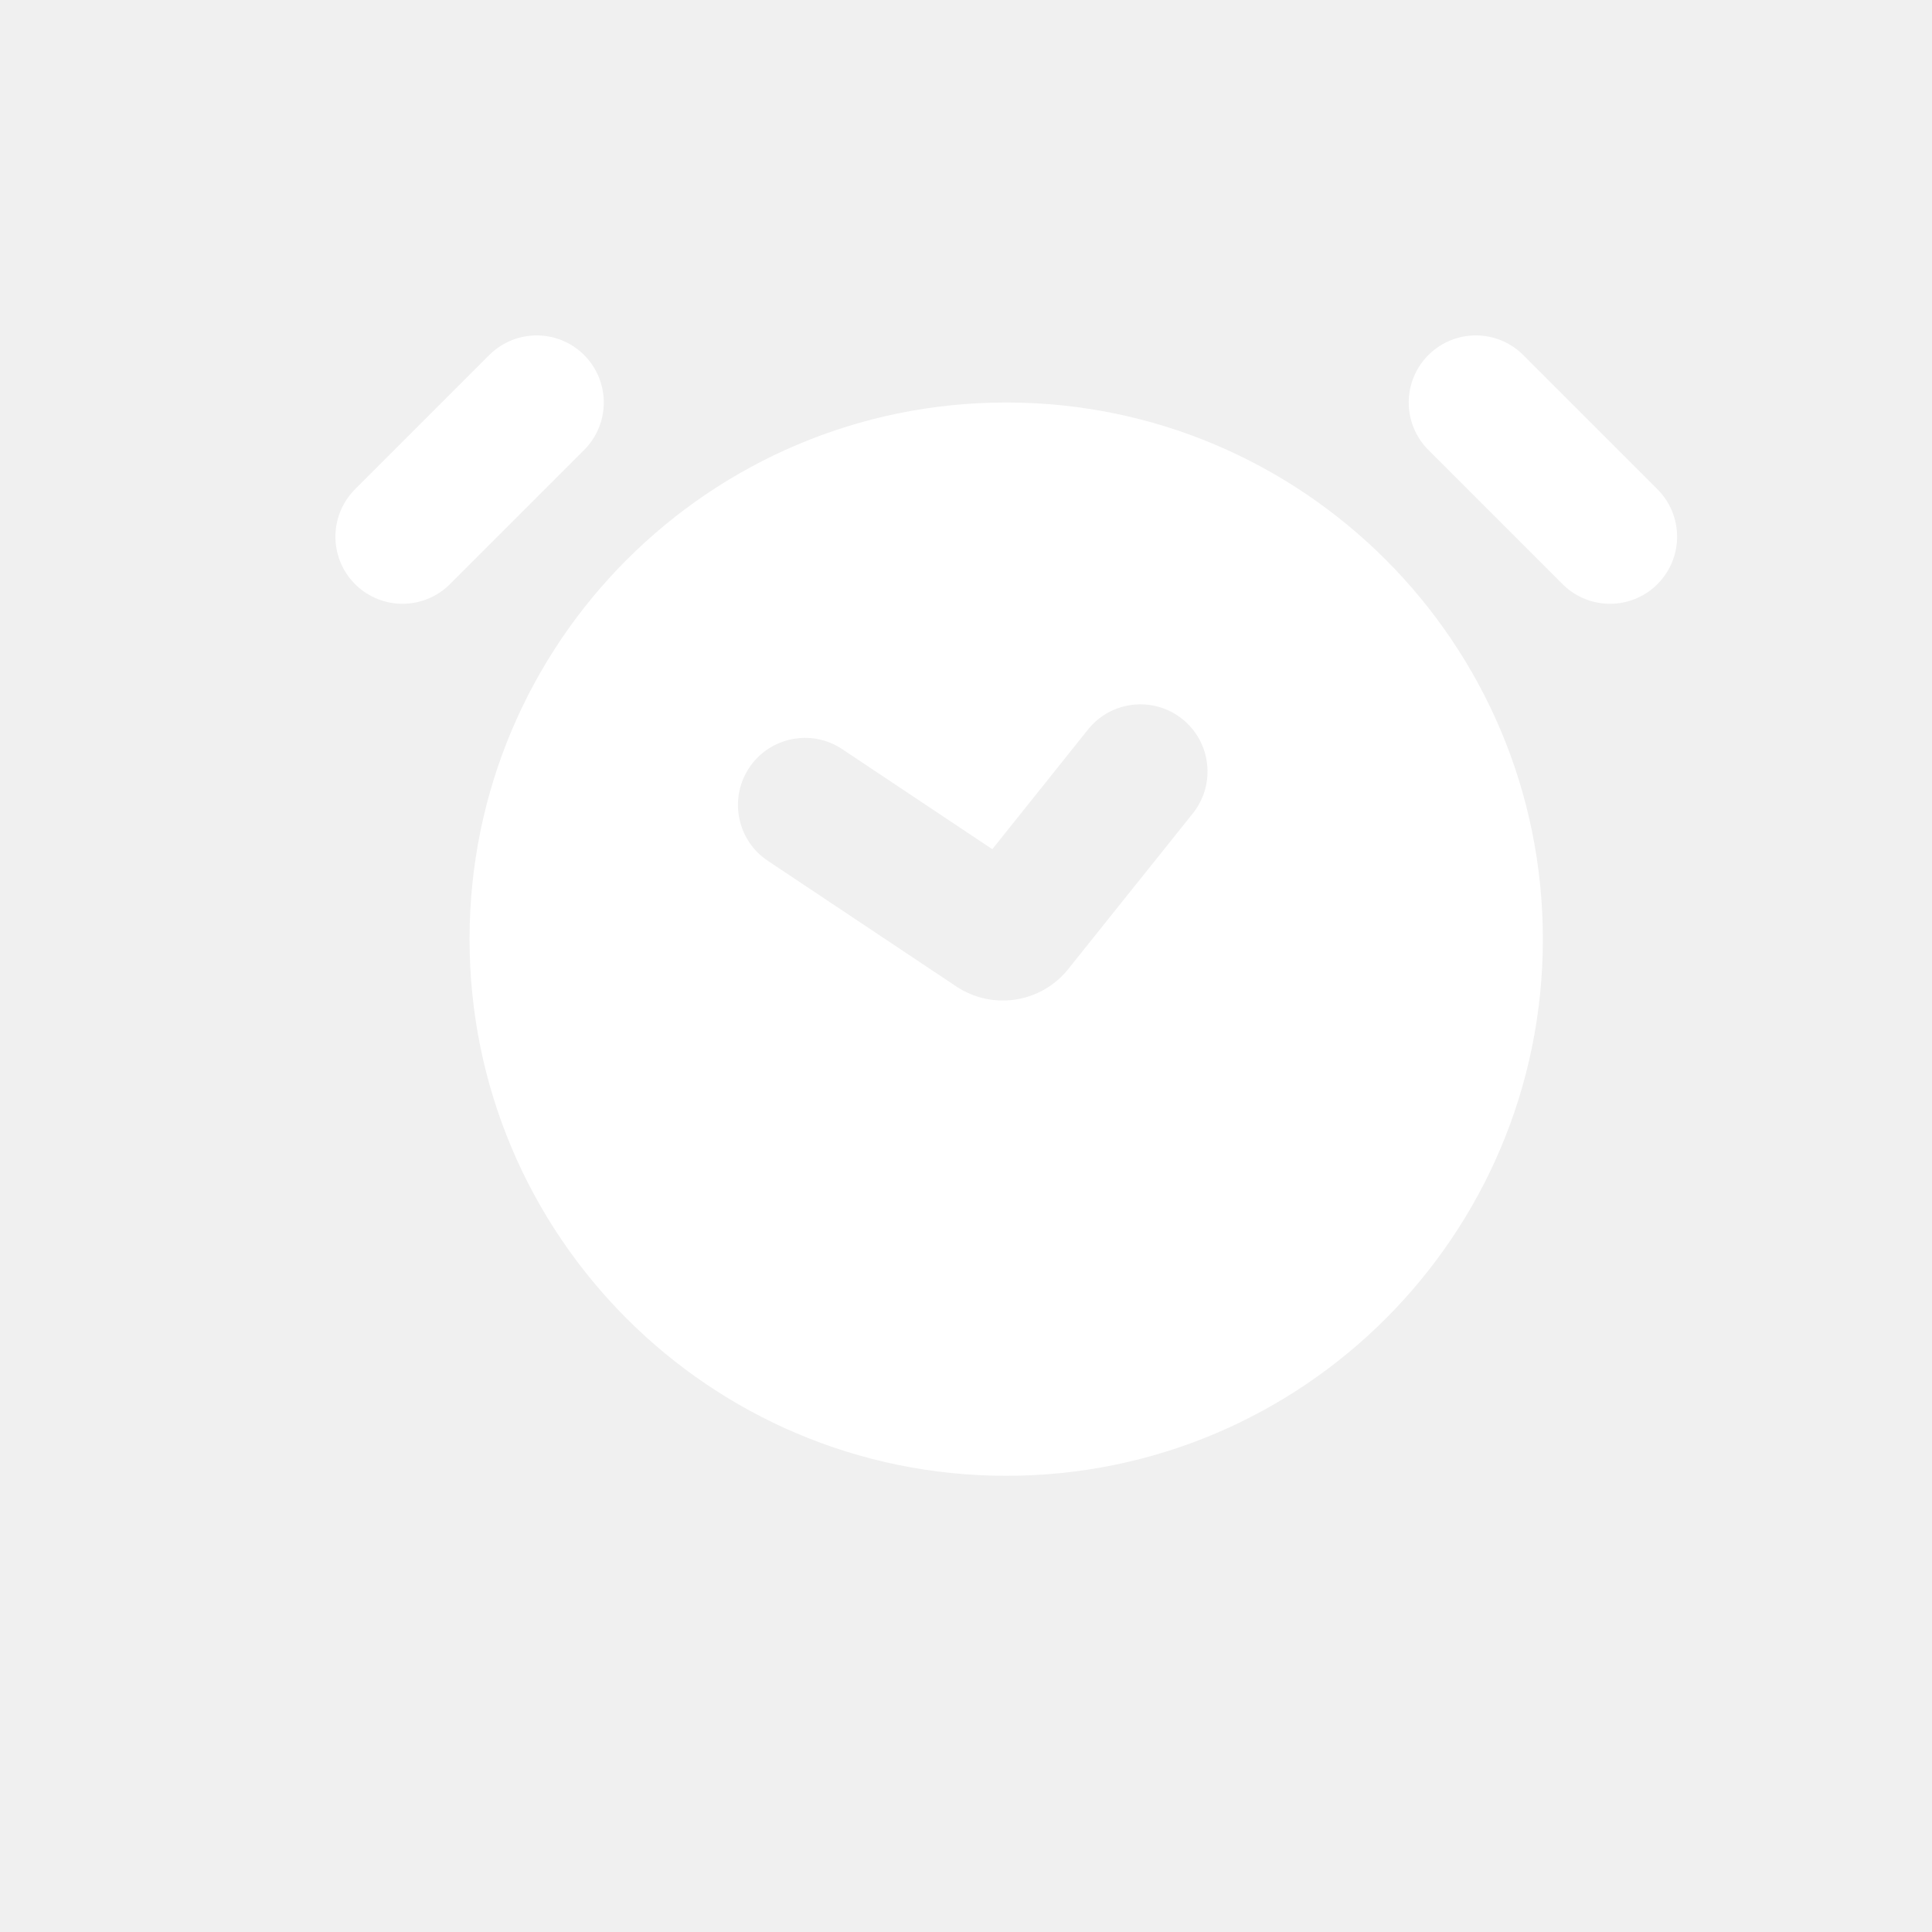
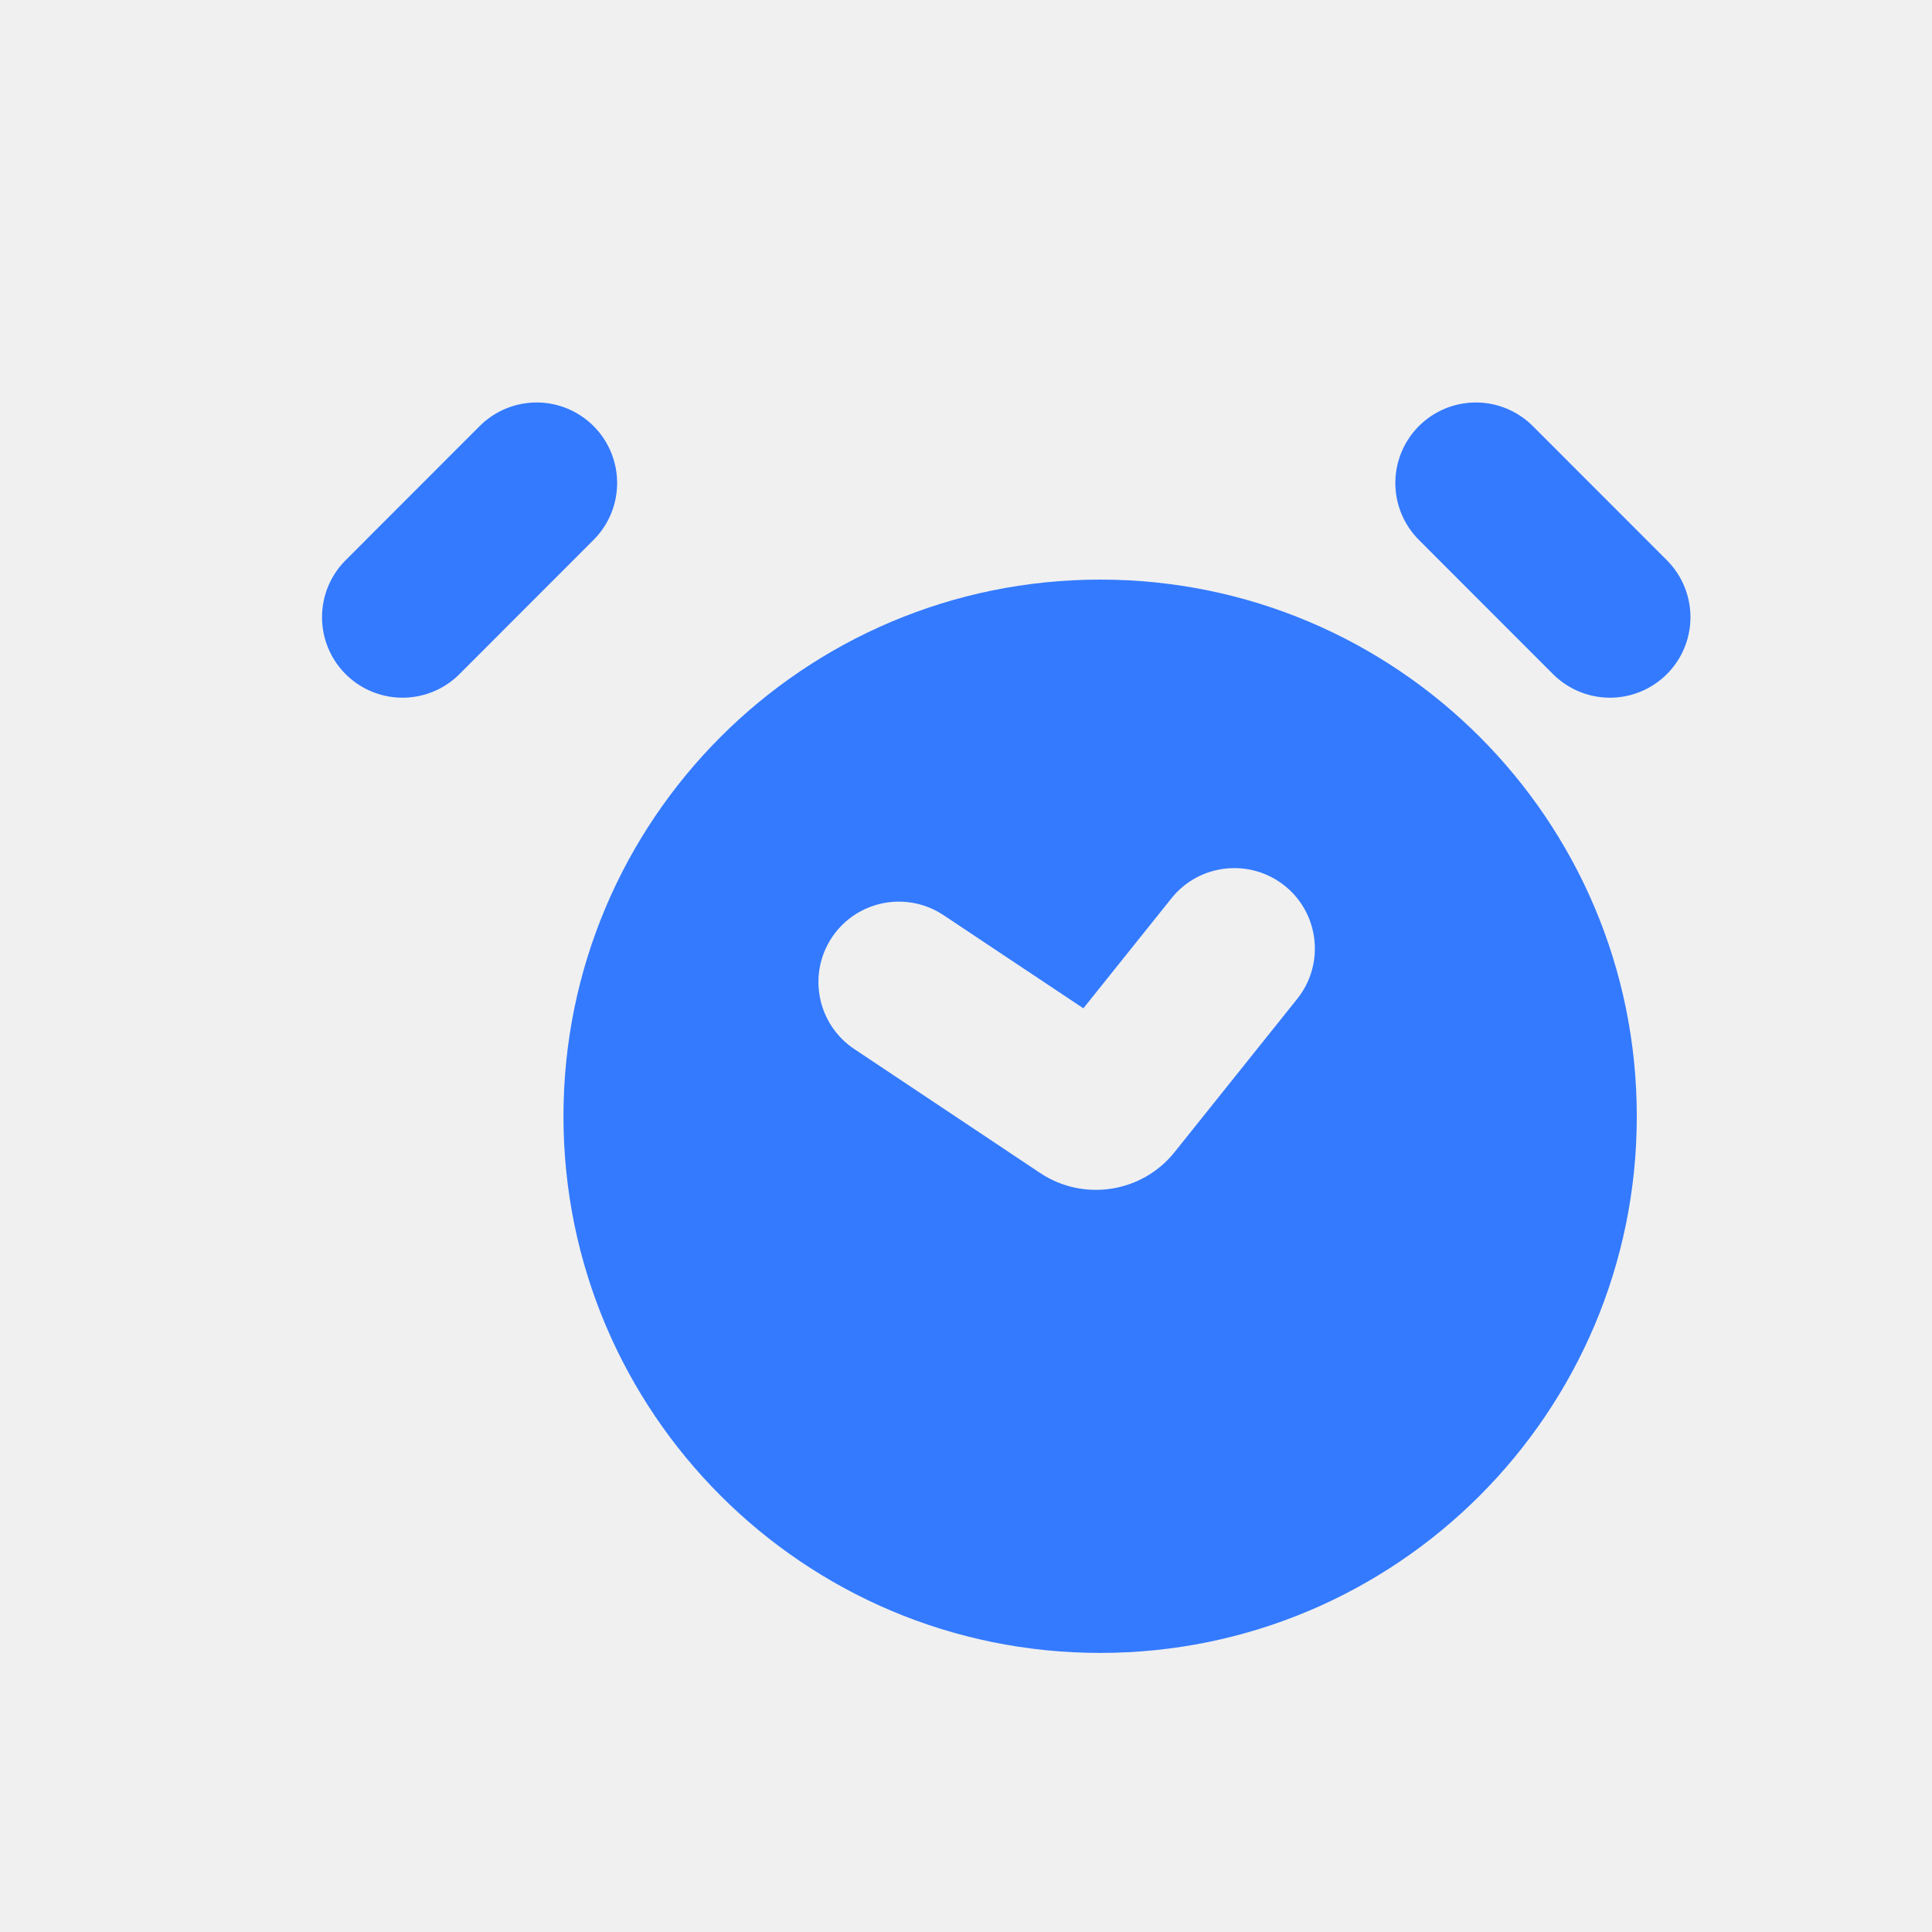
- <svg xmlns="http://www.w3.org/2000/svg" width="24" height="24" viewBox="0 0 24 24" fill="none">
-   <path d="M6.667 5L5 6.667" stroke="white" stroke-width="1.667" stroke-linecap="round" />
-   <path d="M18.333 5L20 6.667" stroke="white" stroke-width="1.667" stroke-linecap="round" />
-   <path fill-rule="evenodd" clip-rule="evenodd" d="M12.5 18.333C16.182 18.333 19.166 15.349 19.166 11.667C19.166 7.985 16.182 5 12.5 5C8.818 5 5.833 7.985 5.833 11.667C5.833 15.349 8.818 18.333 12.5 18.333ZM14.818 10.104C15.105 9.744 15.047 9.22 14.687 8.932C14.328 8.645 13.804 8.703 13.516 9.062L12.327 10.549L10.462 9.306C10.079 9.051 9.562 9.155 9.307 9.537C9.052 9.92 9.155 10.438 9.538 10.693L11.879 12.254C12.329 12.553 12.933 12.46 13.27 12.038L14.818 10.104Z" fill="white" />
+ <svg xmlns="http://www.w3.org/2000/svg" width="20" height="20" viewBox="0 0 20 20" fill="none">
+   <path d="M5.555 5L4.167 6.389" stroke="#337AFF" stroke-width="1.667" stroke-linecap="round" />
+   <path d="M15.278 5L16.666 6.389" stroke="#337AFF" stroke-width="1.667" stroke-linecap="round" />
+   <path d="M11.389 6C14.457 6 16.944 8.487 16.944 11.556C16.944 14.624 14.457 17.111 11.389 17.111C8.321 17.111 5.833 14.624 5.833 11.556C5.833 8.488 8.321 6 11.389 6ZM13.299 9.169C12.939 8.882 12.414 8.94 12.127 9.299L11.215 10.438L9.768 9.474C9.385 9.219 8.868 9.321 8.612 9.704C8.357 10.087 8.461 10.605 8.844 10.86L10.768 12.143C11.217 12.442 11.822 12.348 12.159 11.927L13.429 10.34C13.716 9.981 13.658 9.456 13.299 9.169Z" fill="#337AFF" />
</svg>
